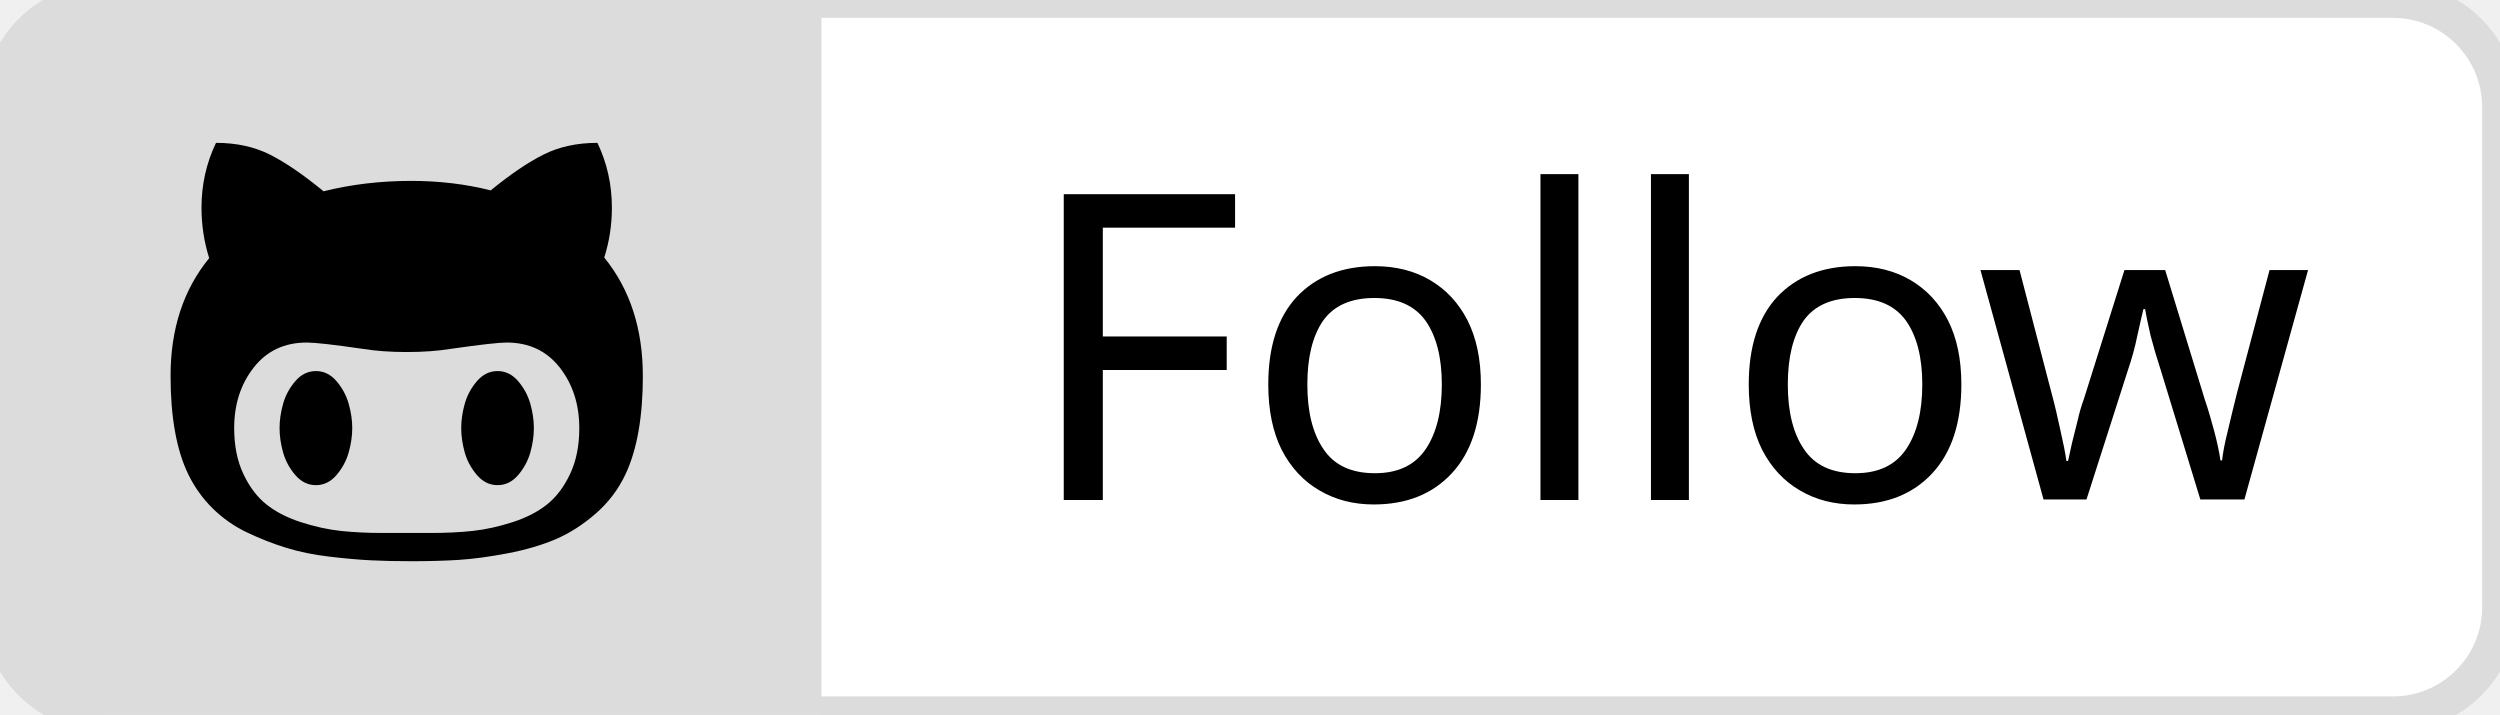
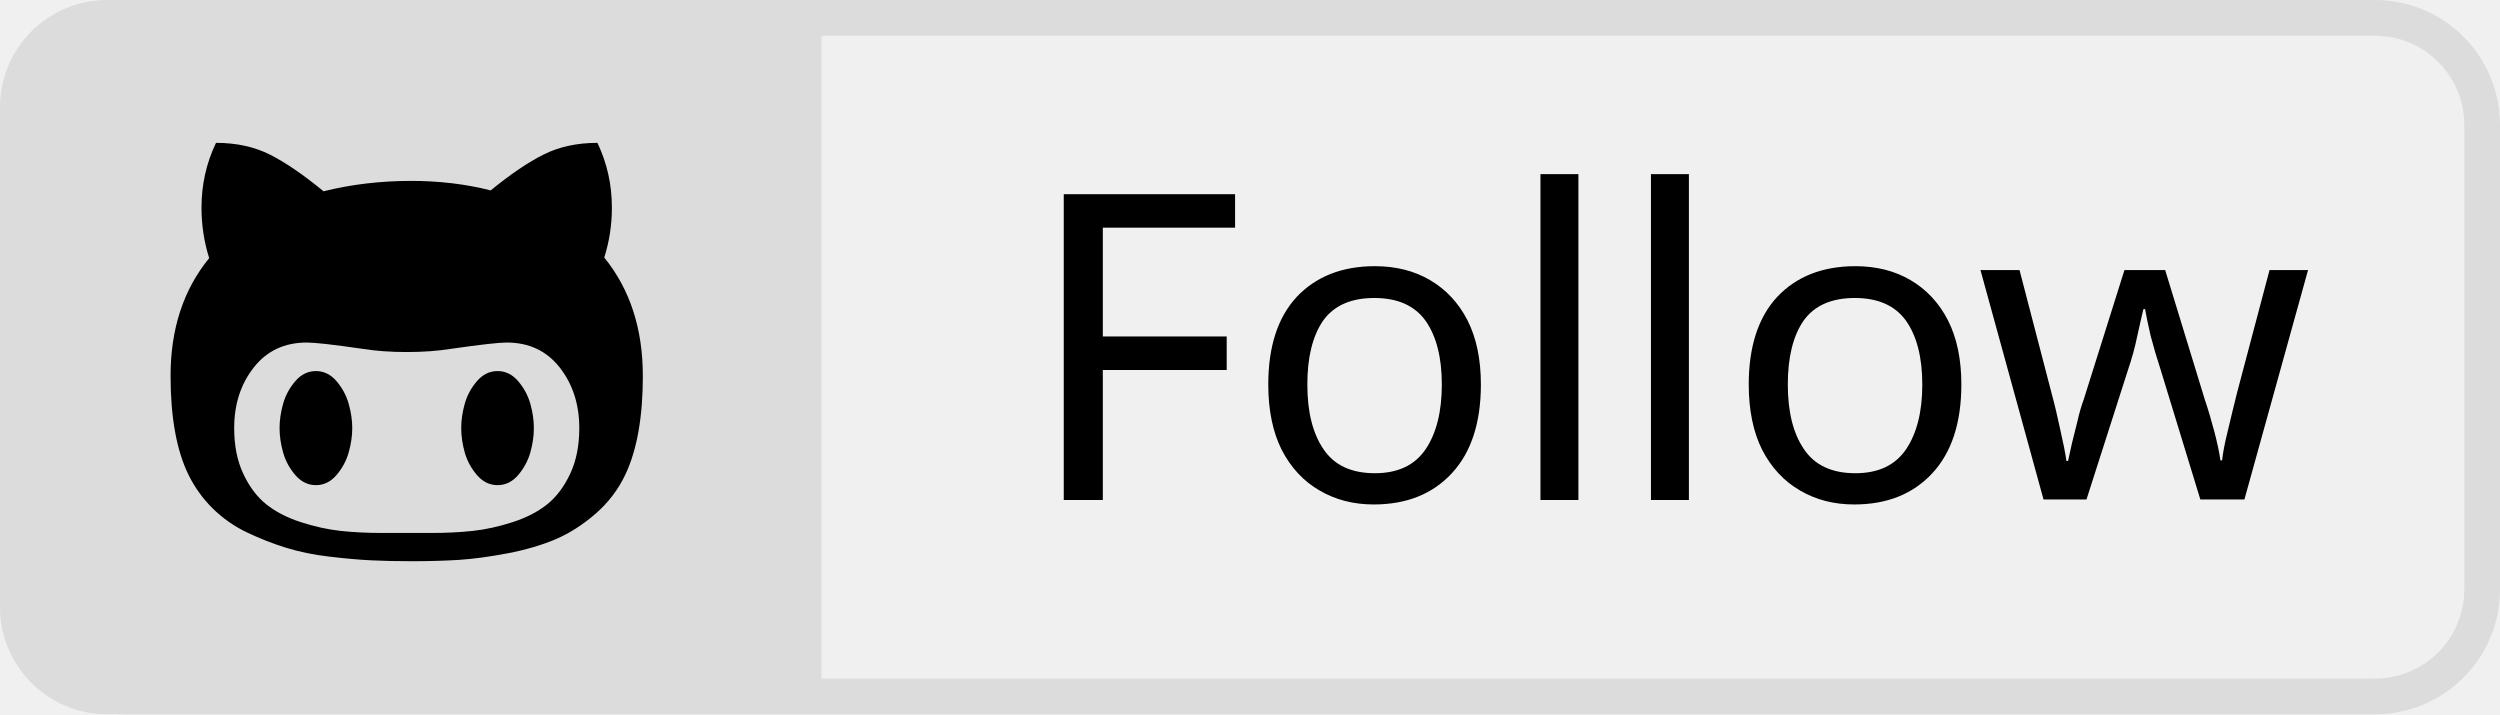
- <svg xmlns="http://www.w3.org/2000/svg" xmlns:xlink="http://www.w3.org/1999/xlink" width="70px" height="20px" viewBox="0 0 70 20" version="1.1">
+ <svg xmlns="http://www.w3.org/2000/svg" xmlns:xlink="http://www.w3.org/1999/xlink" width="70" height="20" viewBox="0 0 70 20">
  <defs>
-     <rect id="path-1" x="0" y="0" width="70" height="20" rx="3" />
+     <rect id="a" width="70" height="20" x="0" y="0" rx="3" />
  </defs>
-   <g id="Page-1" stroke="none" stroke-width="1" fill="none" fill-rule="evenodd">
-     <g id="github" transform="translate(-220, -112)">
-       <g id="w-alt-follow" transform="translate(220, 112)">
-         <mask id="mask-2" fill="white">
-           <use xlink:href="#path-1" />
-         </mask>
-         <g id="Mask">
-           <use stroke="#DCDCDC" stroke-width="1" fill="#FFFFFF" fill-rule="evenodd" xlink:href="#path-1" />
-           <use stroke="none" fill="none" xlink:href="#path-1" />
-           <use stroke="none" fill="none" xlink:href="#path-1" />
-         </g>
-         <rect id="颜色" fill="#DCDCDC" mask="url(#mask-2)" x="0" y="0" width="23" height="20" />
-         <text id="Cancel" fill="#000000" mask="url(#mask-2)" font-family="PingFang SC" font-size="12" font-weight="526">
-           <tspan x="28.628" y="14">Follow</tspan>
-         </text>
-         <path d="M9.863,11.987 C9.863,12.209 9.829,12.436 9.763,12.669 C9.697,12.902 9.583,13.113 9.422,13.302 C9.26,13.49 9.068,13.585 8.845,13.584 C8.623,13.584 8.431,13.49 8.269,13.302 C8.107,13.113 7.993,12.903 7.927,12.669 C7.861,12.435 7.828,12.208 7.828,11.987 C7.828,11.766 7.861,11.539 7.927,11.305 C7.993,11.071 8.107,10.861 8.269,10.672 C8.431,10.484 8.623,10.39 8.845,10.39 C9.068,10.389 9.26,10.484 9.422,10.672 C9.583,10.861 9.697,11.072 9.763,11.305 C9.829,11.538 9.863,11.765 9.863,11.987 L9.863,11.987 Z M14.948,11.987 C14.948,12.209 14.915,12.436 14.849,12.669 C14.783,12.902 14.669,13.113 14.508,13.302 C14.346,13.49 14.154,13.585 13.931,13.584 C13.709,13.584 13.517,13.49 13.355,13.302 C13.193,13.113 13.079,12.903 13.013,12.669 C12.947,12.435 12.914,12.208 12.914,11.987 C12.914,11.766 12.947,11.539 13.013,11.305 C13.079,11.071 13.193,10.861 13.355,10.672 C13.517,10.484 13.709,10.39 13.931,10.39 C14.154,10.389 14.346,10.484 14.508,10.672 C14.669,10.861 14.783,11.072 14.849,11.305 C14.915,11.538 14.948,11.765 14.948,11.987 L14.948,11.987 Z M16.22,11.987 C16.22,11.321 16.037,10.756 15.672,10.29 C15.306,9.824 14.811,9.591 14.186,9.591 C13.968,9.591 13.452,9.649 12.636,9.766 C12.26,9.827 11.844,9.857 11.388,9.857 C10.933,9.857 10.517,9.827 10.141,9.766 C9.335,9.649 8.819,9.591 8.591,9.591 C7.966,9.591 7.47,9.824 7.105,10.29 C6.739,10.756 6.557,11.322 6.557,11.987 C6.557,12.475 6.641,12.901 6.811,13.264 C6.981,13.627 7.195,13.912 7.455,14.12 C7.715,14.328 8.038,14.495 8.424,14.62 C8.811,14.745 9.182,14.827 9.537,14.865 C9.892,14.904 10.287,14.923 10.721,14.923 L12.056,14.923 C12.49,14.923 12.885,14.904 13.24,14.865 C13.595,14.827 13.966,14.745 14.353,14.62 C14.74,14.495 15.063,14.328 15.322,14.12 C15.582,13.912 15.796,13.627 15.966,13.264 C16.136,12.901 16.221,12.475 16.22,11.987 L16.22,11.987 Z M18,10.523 C18,11.671 17.838,12.589 17.515,13.277 C17.314,13.704 17.035,14.072 16.677,14.383 C16.32,14.694 15.946,14.932 15.557,15.099 C15.167,15.265 14.717,15.397 14.206,15.494 C13.695,15.591 13.241,15.652 12.843,15.677 C12.445,15.702 12.003,15.714 11.516,15.714 C11.103,15.714 10.726,15.706 10.387,15.689 C10.048,15.672 9.658,15.638 9.215,15.585 C8.773,15.533 8.369,15.449 8.003,15.335 C7.638,15.222 7.275,15.079 6.914,14.907 C6.554,14.735 6.233,14.51 5.952,14.233 C5.672,13.955 5.444,13.636 5.269,13.276 C4.94,12.594 4.776,11.676 4.776,10.522 C4.776,9.208 5.136,8.11 5.857,7.228 C5.714,6.773 5.642,6.302 5.642,5.813 C5.642,5.17 5.777,4.565 6.048,4 C6.62,4 7.123,4.11 7.558,4.329 C7.992,4.548 8.493,4.89 9.059,5.356 C9.838,5.162 10.657,5.065 11.515,5.065 C12.299,5.065 13.041,5.154 13.74,5.331 C14.296,4.876 14.792,4.541 15.226,4.324 C15.66,4.108 16.161,4 16.728,4 C16.998,4.566 17.133,5.17 17.133,5.813 C17.133,6.296 17.062,6.762 16.919,7.211 C17.639,8.098 17.999,9.202 17.999,10.522 L18,10.523 Z" id="Shape" fill="#000000" mask="url(#mask-2)" />
-       </g>
-     </g>
+   <g fill="none" fill-rule="evenodd">
+     <mask id="b" fill="#fff">
+       <use xlink:href="#a" />
+     </mask>
+     <rect width="69" height="19" x=".5" y=".5" stroke="#DCDCDC" rx="3" />
+     <rect width="23" height="20" fill="#DCDCDC" mask="url(#b)" />
+     <text fill="#000" font-family="PingFangSC-Semibold, PingFang SC" font-size="12" font-weight="500" mask="url(#b)">
+       <tspan x="28.628" y="14">Follow</tspan>
+     </text>
+     <path fill="#000" d="M9.863,11.987 C9.863,12.209 9.829,12.436 9.763,12.669 C9.697,12.902 9.583,13.113 9.422,13.302 C9.26,13.49 9.068,13.585 8.845,13.584 C8.623,13.584 8.431,13.49 8.269,13.302 C8.107,13.113 7.993,12.903 7.927,12.669 C7.861,12.435 7.828,12.208 7.828,11.987 C7.828,11.766 7.861,11.539 7.927,11.305 C7.993,11.071 8.107,10.861 8.269,10.672 C8.431,10.484 8.623,10.39 8.845,10.39 C9.068,10.389 9.26,10.484 9.422,10.672 C9.583,10.861 9.697,11.072 9.763,11.305 C9.829,11.538 9.863,11.765 9.863,11.987 L9.863,11.987 Z M14.948,11.987 C14.948,12.209 14.915,12.436 14.849,12.669 C14.783,12.902 14.669,13.113 14.508,13.302 C14.346,13.49 14.154,13.585 13.931,13.584 C13.709,13.584 13.517,13.49 13.355,13.302 C13.193,13.113 13.079,12.903 13.013,12.669 C12.947,12.435 12.914,12.208 12.914,11.987 C12.914,11.766 12.947,11.539 13.013,11.305 C13.079,11.071 13.193,10.861 13.355,10.672 C13.517,10.484 13.709,10.39 13.931,10.39 C14.154,10.389 14.346,10.484 14.508,10.672 C14.669,10.861 14.783,11.072 14.849,11.305 C14.915,11.538 14.948,11.765 14.948,11.987 L14.948,11.987 Z M16.22,11.987 C16.22,11.321 16.037,10.756 15.672,10.29 C15.306,9.824 14.811,9.591 14.186,9.591 C13.968,9.591 13.452,9.649 12.636,9.766 C12.26,9.827 11.844,9.857 11.388,9.857 C10.933,9.857 10.517,9.827 10.141,9.766 C9.335,9.649 8.819,9.591 8.591,9.591 C7.966,9.591 7.47,9.824 7.105,10.29 C6.739,10.756 6.557,11.322 6.557,11.987 C6.557,12.475 6.641,12.901 6.811,13.264 C6.981,13.627 7.195,13.912 7.455,14.12 C7.715,14.328 8.038,14.495 8.424,14.62 C8.811,14.745 9.182,14.827 9.537,14.865 C9.892,14.904 10.287,14.923 10.721,14.923 L12.056,14.923 C12.49,14.923 12.885,14.904 13.24,14.865 C13.595,14.827 13.966,14.745 14.353,14.62 C14.74,14.495 15.063,14.328 15.322,14.12 C15.582,13.912 15.796,13.627 15.966,13.264 C16.136,12.901 16.221,12.475 16.22,11.987 L16.22,11.987 Z M18,10.523 C18,11.671 17.838,12.589 17.515,13.277 C17.314,13.704 17.035,14.072 16.677,14.383 C16.32,14.694 15.946,14.932 15.557,15.099 C15.167,15.265 14.717,15.397 14.206,15.494 C13.695,15.591 13.241,15.652 12.843,15.677 C12.445,15.702 12.003,15.714 11.516,15.714 C11.103,15.714 10.726,15.706 10.387,15.689 C10.048,15.672 9.658,15.638 9.215,15.585 C8.773,15.533 8.369,15.449 8.003,15.335 C7.638,15.222 7.275,15.079 6.914,14.907 C6.554,14.735 6.233,14.51 5.952,14.233 C5.672,13.955 5.444,13.636 5.269,13.276 C4.94,12.594 4.776,11.676 4.776,10.522 C4.776,9.208 5.136,8.11 5.857,7.228 C5.714,6.773 5.642,6.302 5.642,5.813 C5.642,5.17 5.777,4.565 6.048,4 C6.62,4 7.123,4.11 7.558,4.329 C7.992,4.548 8.493,4.89 9.059,5.356 C9.838,5.162 10.657,5.065 11.515,5.065 C12.299,5.065 13.041,5.154 13.74,5.331 C14.296,4.876 14.792,4.541 15.226,4.324 C15.66,4.108 16.161,4 16.728,4 C16.998,4.566 17.133,5.17 17.133,5.813 C17.133,6.296 17.062,6.762 16.919,7.211 C17.639,8.098 17.999,9.202 17.999,10.522 L18,10.523 Z" mask="url(#b)" />
  </g>
</svg>
